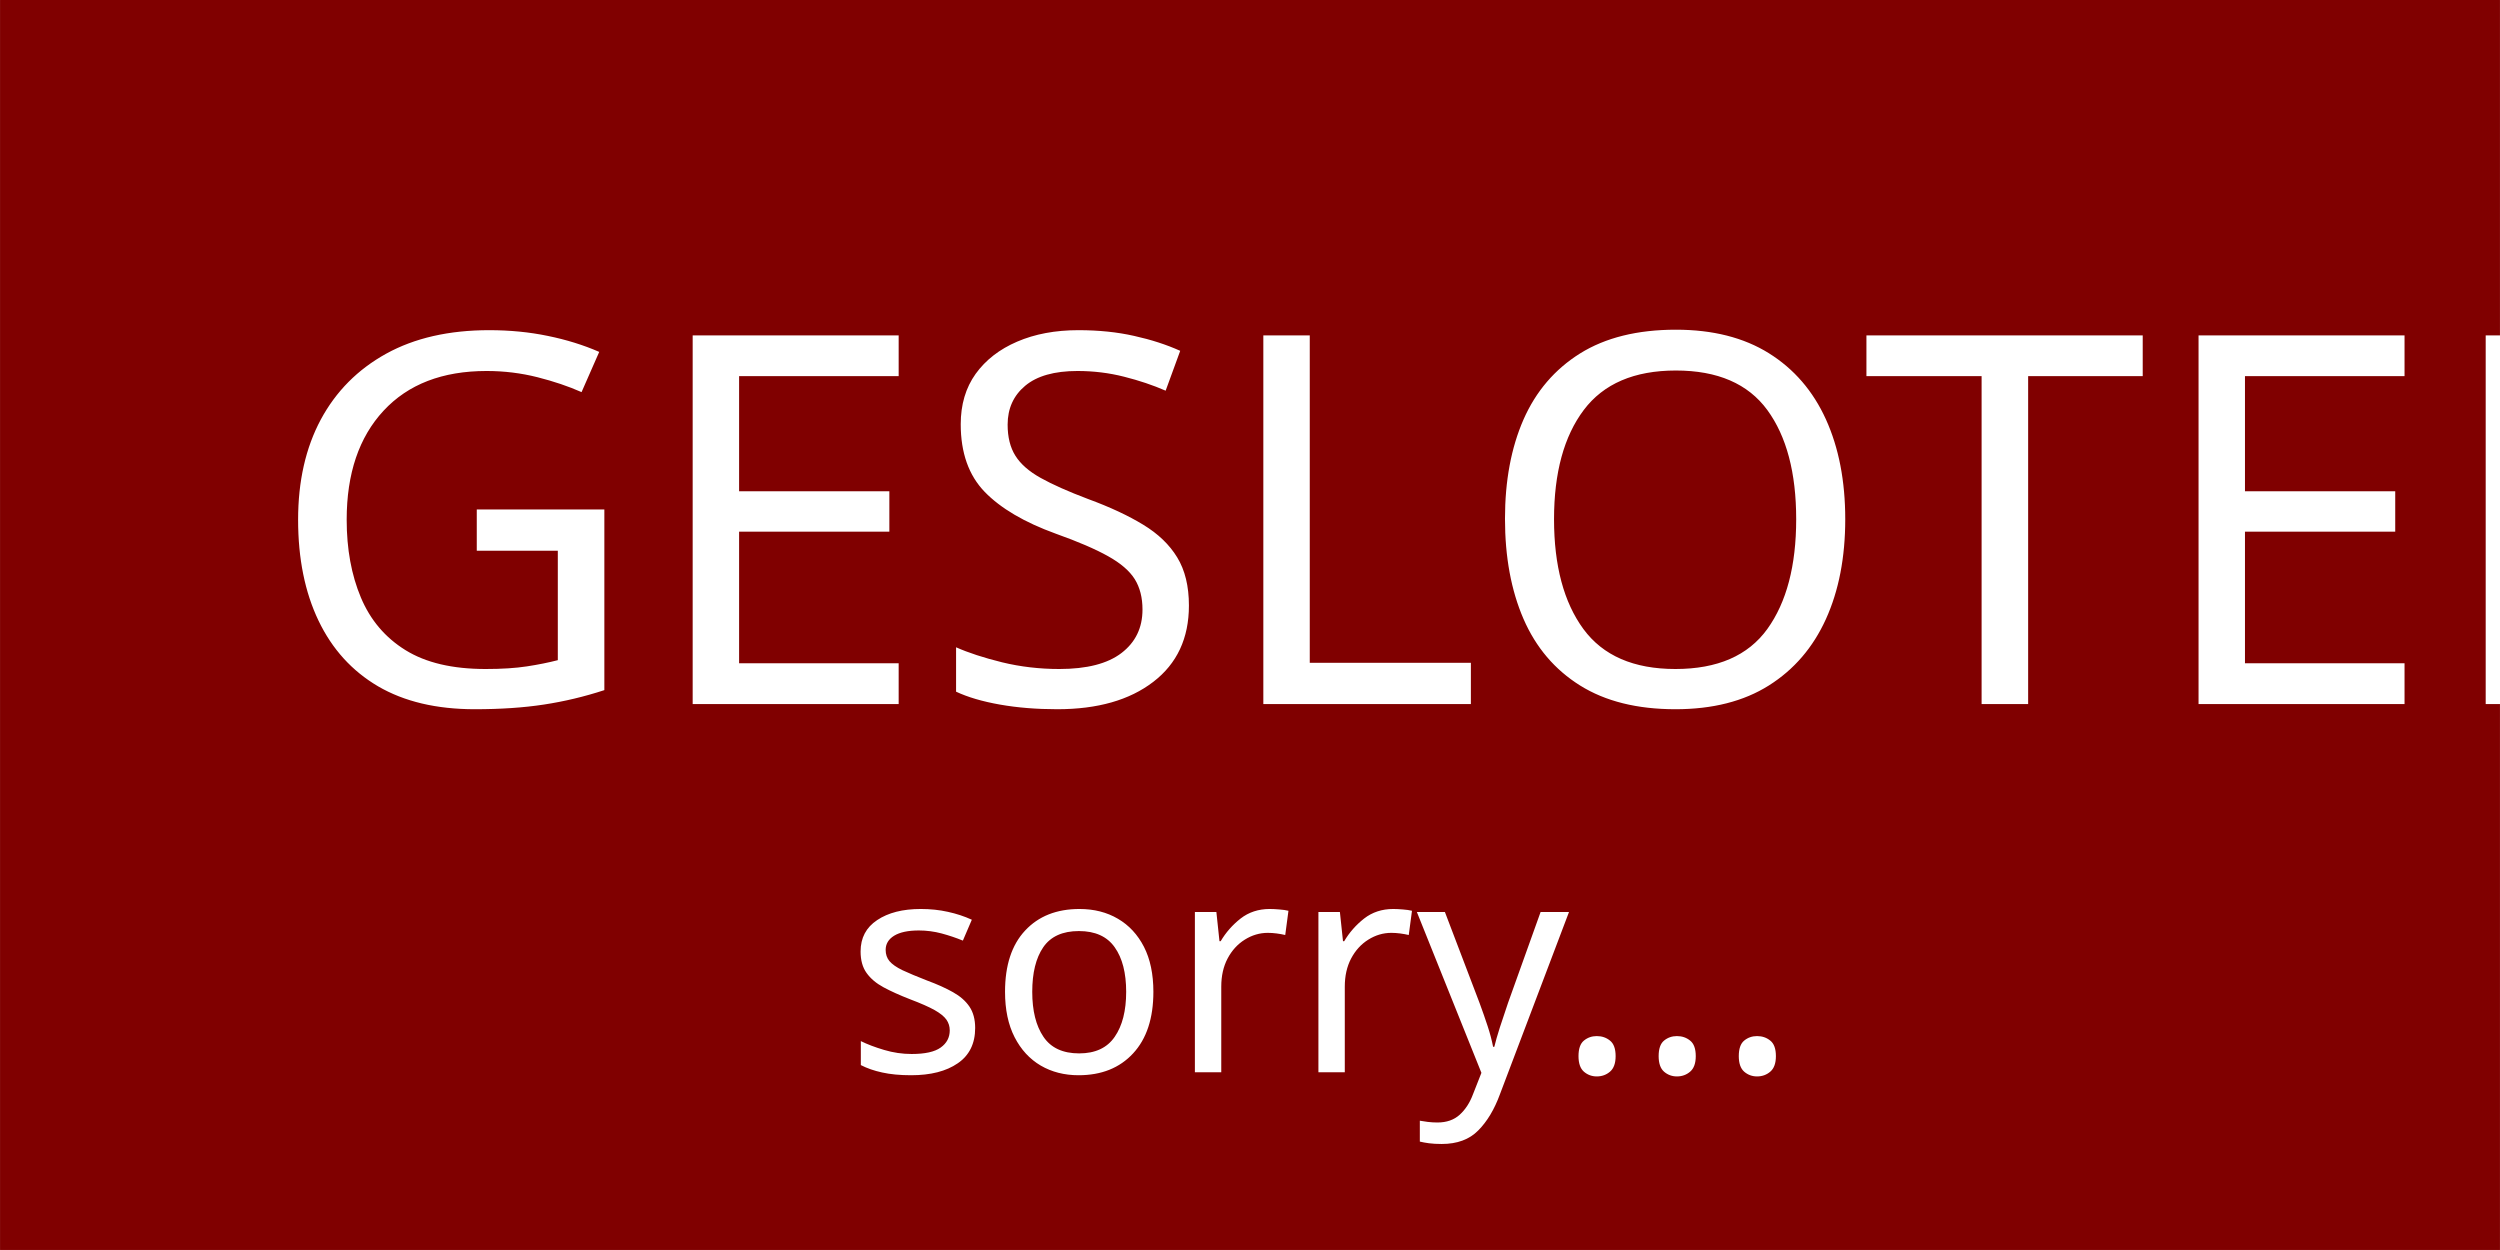
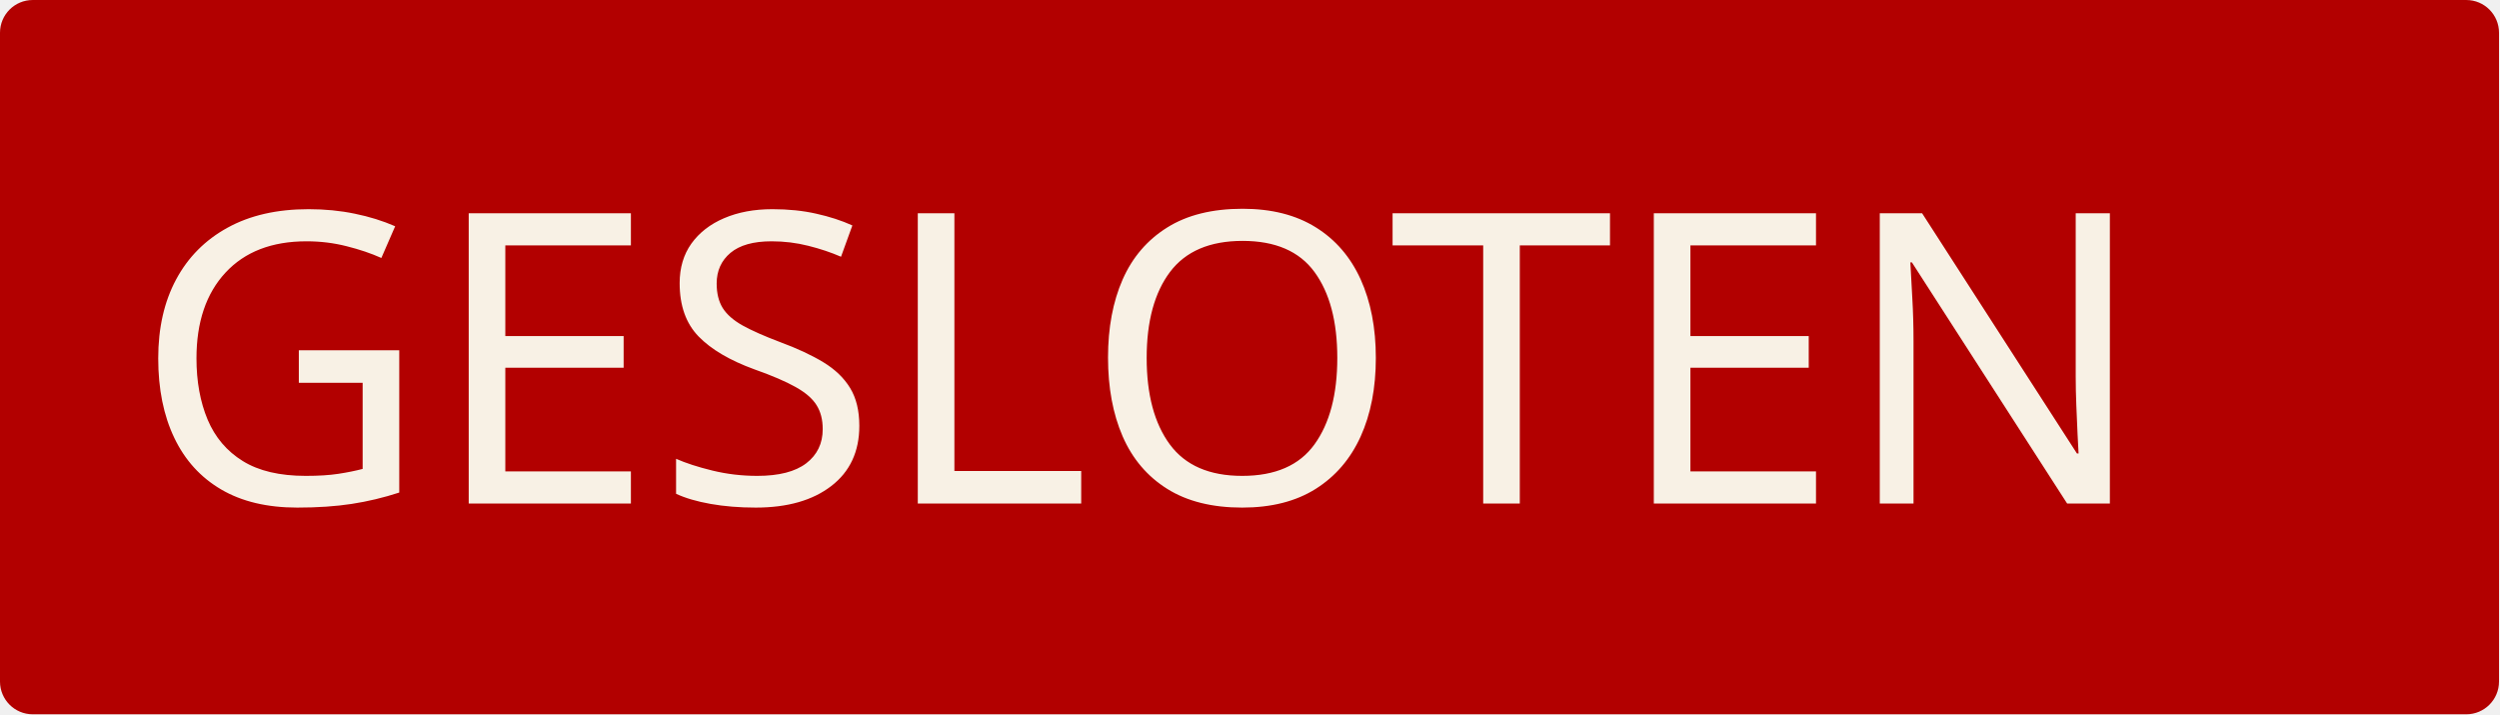
- <svg xmlns="http://www.w3.org/2000/svg" width="33.867mm" height="16.933mm" viewBox="0 0 120 60" id="svg2" version="1.1">
+ <svg xmlns="http://www.w3.org/2000/svg" width="39.511mm" height="11.289mm" viewBox="0 0 140 40" id="svg2" version="1.1">
  <defs id="defs4" />
-   <g id="layer1" transform="translate(-138.3909,-449.9103)">
+   <g id="layer1" transform="translate(-128.3909,-459.9103)">
    <g id="g4142" transform="matrix(0.366648,0,0,0.366648,87.65016,322.9527)">
      <g id="g4170">
-         <rect style="opacity:1;fill:#800000;fill-opacity:1;stroke:none;stroke-width:0;stroke-miterlimit:4;stroke-dasharray:none;stroke-opacity:1" id="rect4136" width="327.289" height="163.645" x="138.391" y="346.266" />
-         <text xml:space="preserve" style="font-style:normal;font-weight:normal;font-size:33.804px;line-height:125%;font-family:sans-serif;letter-spacing:0px;word-spacing:0px;fill:#ffffff;fill-opacity:1;stroke:none;stroke-width:1px;stroke-linecap:butt;stroke-linejoin:miter;stroke-opacity:1" x="173.288" y="438.447" id="text4138">
-           <tspan id="tspan4140" x="173.288" y="438.447" style="font-style:normal;font-variant:normal;font-weight:normal;font-stretch:condensed;font-size:67.609px;font-family:Impact;-inkscape-font-specification:'Impact Condensed';fill:#ffffff">GESLOTEN</tspan>
-         </text>
-         <text id="text4166" y="486.646" x="249.055" style="font-style:normal;font-weight:normal;font-size:39.15px;line-height:125%;font-family:sans-serif;letter-spacing:0px;word-spacing:0px;fill:#ffffff;fill-opacity:1;stroke:none;stroke-width:1px;stroke-linecap:butt;stroke-linejoin:miter;stroke-opacity:1" xml:space="preserve">
-           <tspan style="font-style:normal;font-variant:normal;font-weight:normal;font-stretch:condensed;font-family:Impact;-inkscape-font-specification:'Impact Condensed';fill:#ffffff" y="486.646" x="249.055" id="tspan4168">sorry...</tspan>
+         <rect style="opacity:1;fill:#b20000;fill-opacity:1;stroke:none;stroke-width:0;stroke-miterlimit:4;stroke-dasharray:none;stroke-opacity:1" id="rect4136" width="381.838" height="109.096" x="111.117" y="373.54" rx="5" ry="5" />
+         <text xml:space="preserve" style="font-style:normal;font-weight:normal;font-size:31.049px;line-height:125%;font-family:sans-serif;letter-spacing:0px;word-spacing:0px;fill:#f8f1e5;fill-opacity:1;stroke:none;stroke-width:1px;stroke-linecap:butt;stroke-linejoin:miter;stroke-opacity:1;" x="131.513" y="450.443" id="text4138">
+           <tspan id="tspan4140" x="131.513" y="450.443" style="font-style:normal;font-variant:normal;font-weight:normal;font-stretch:normal;font-size:62.099px;font-family:bungee;-inkscape-font-specification:bungee;fill:#f8f1e5;fill-opacity:1;">GESLOTEN</tspan>
        </text>
      </g>
    </g>
  </g>
</svg>
